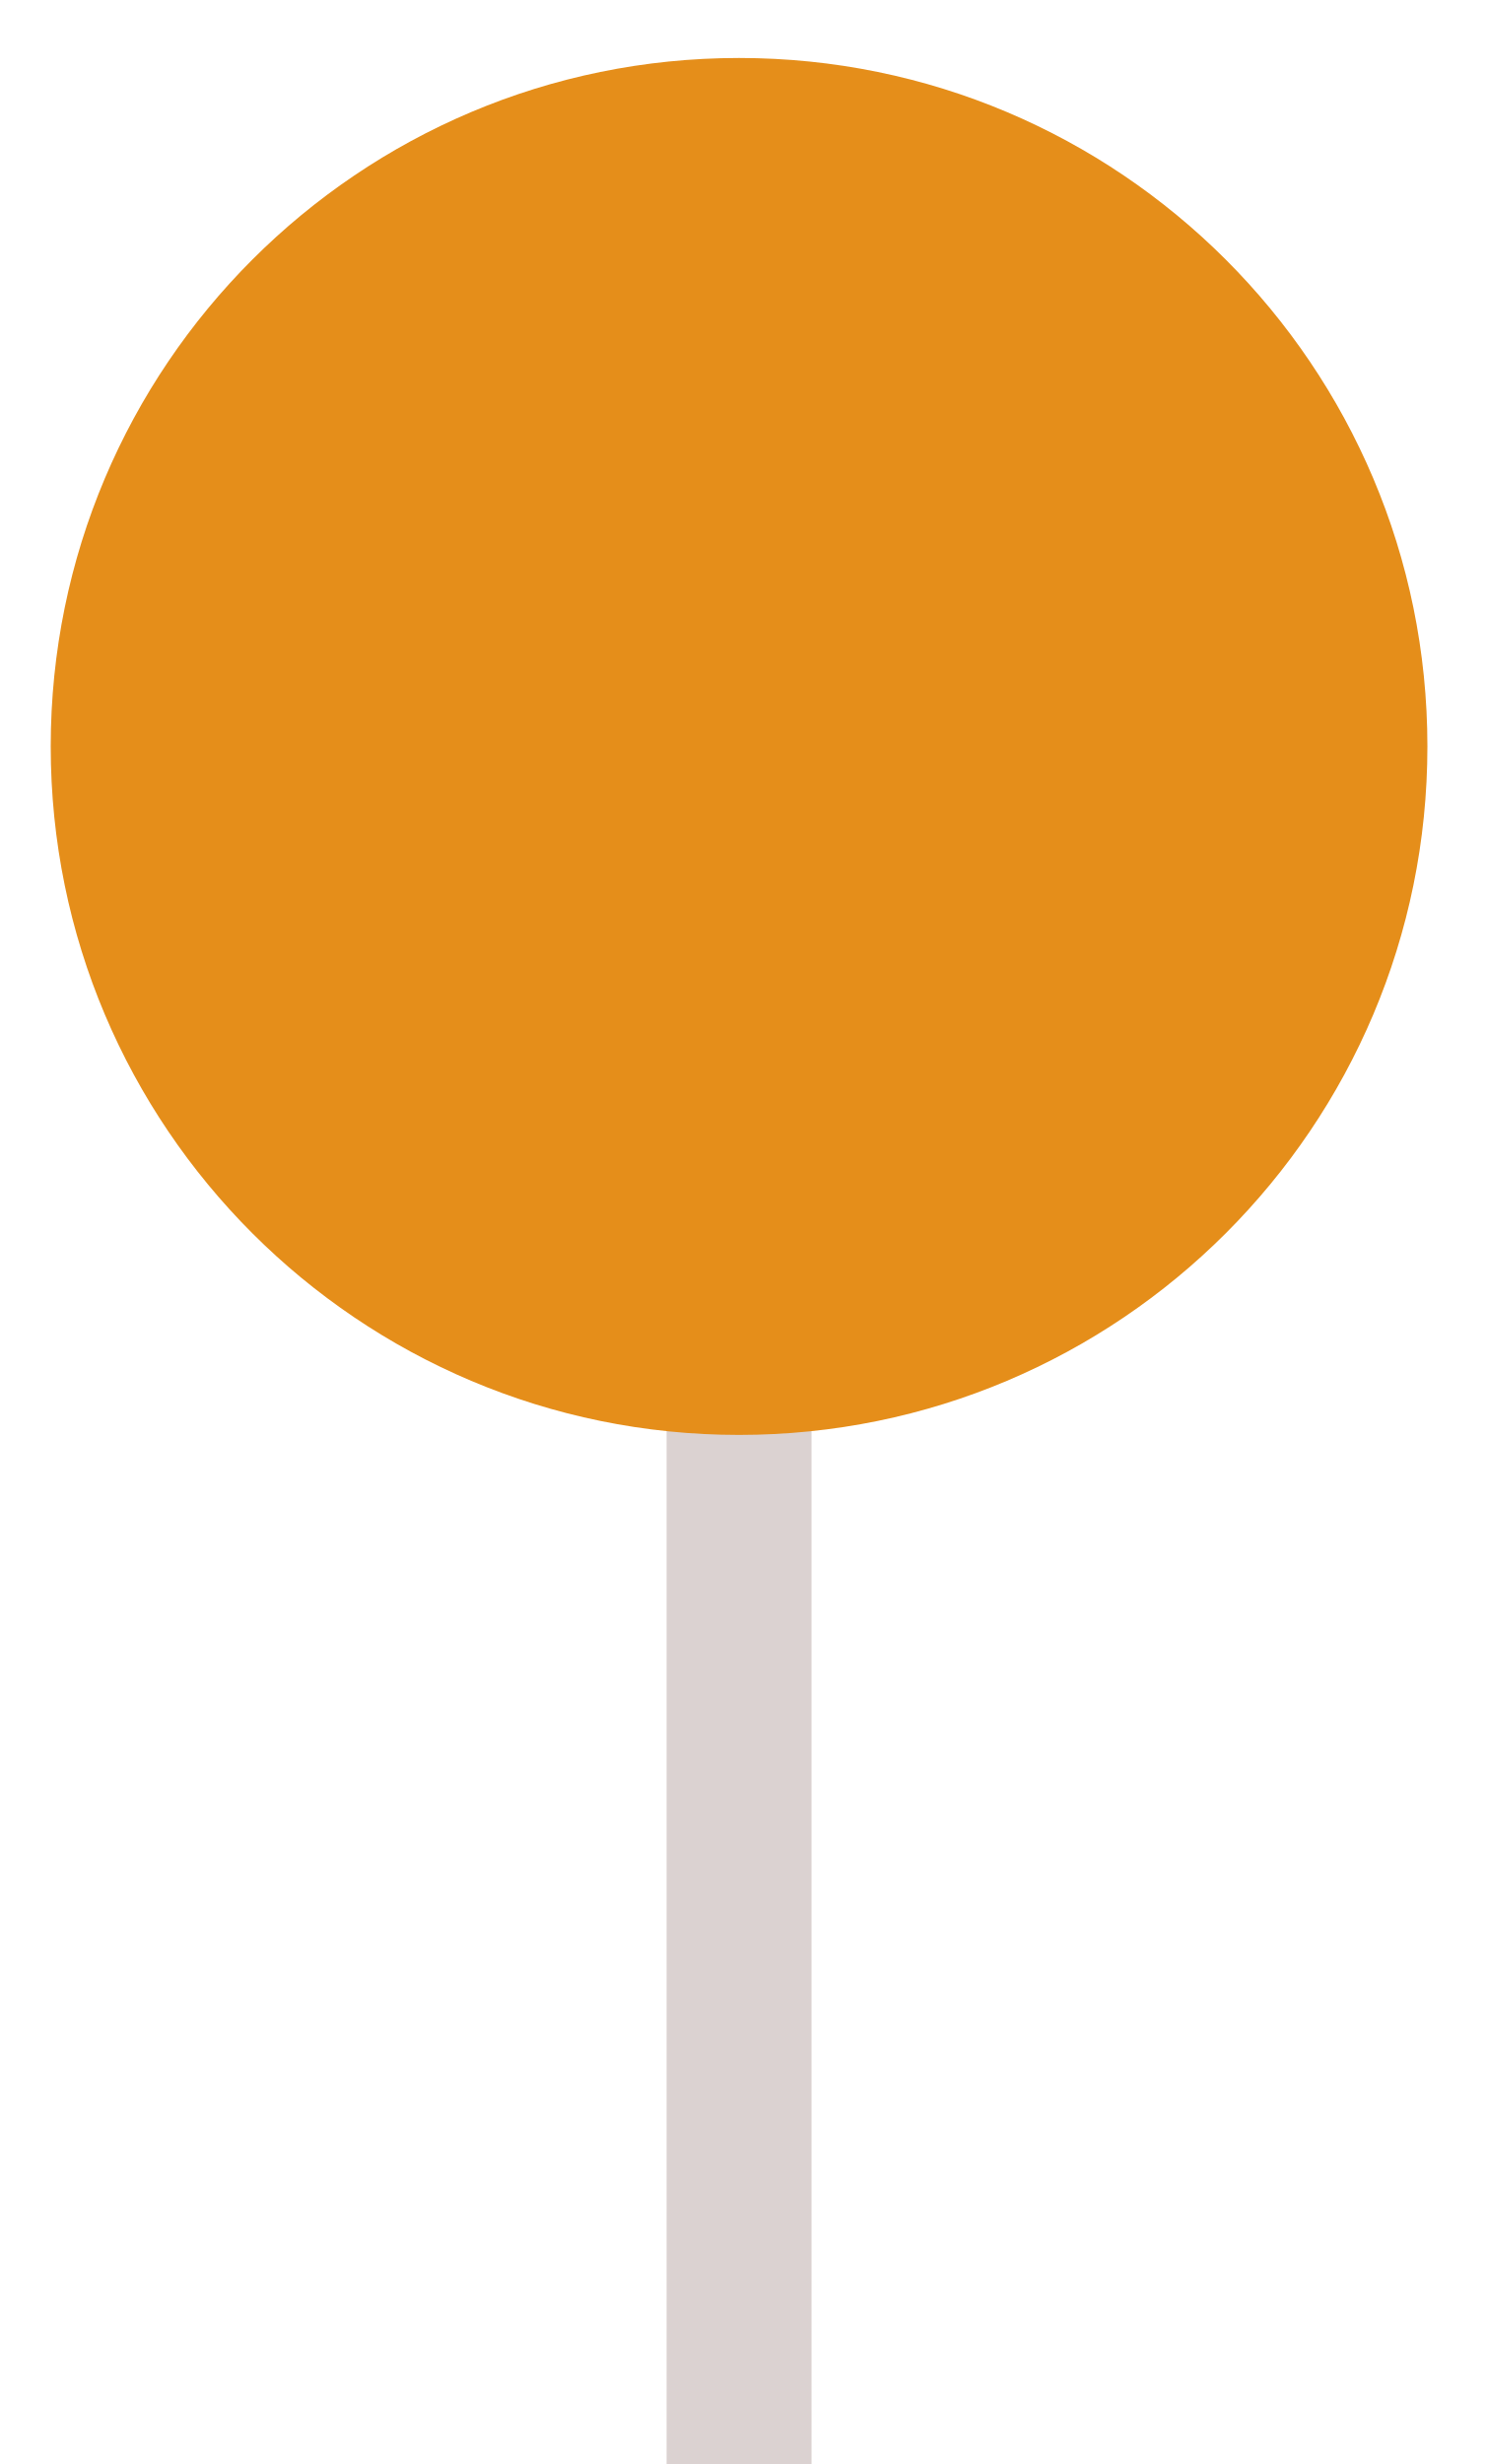
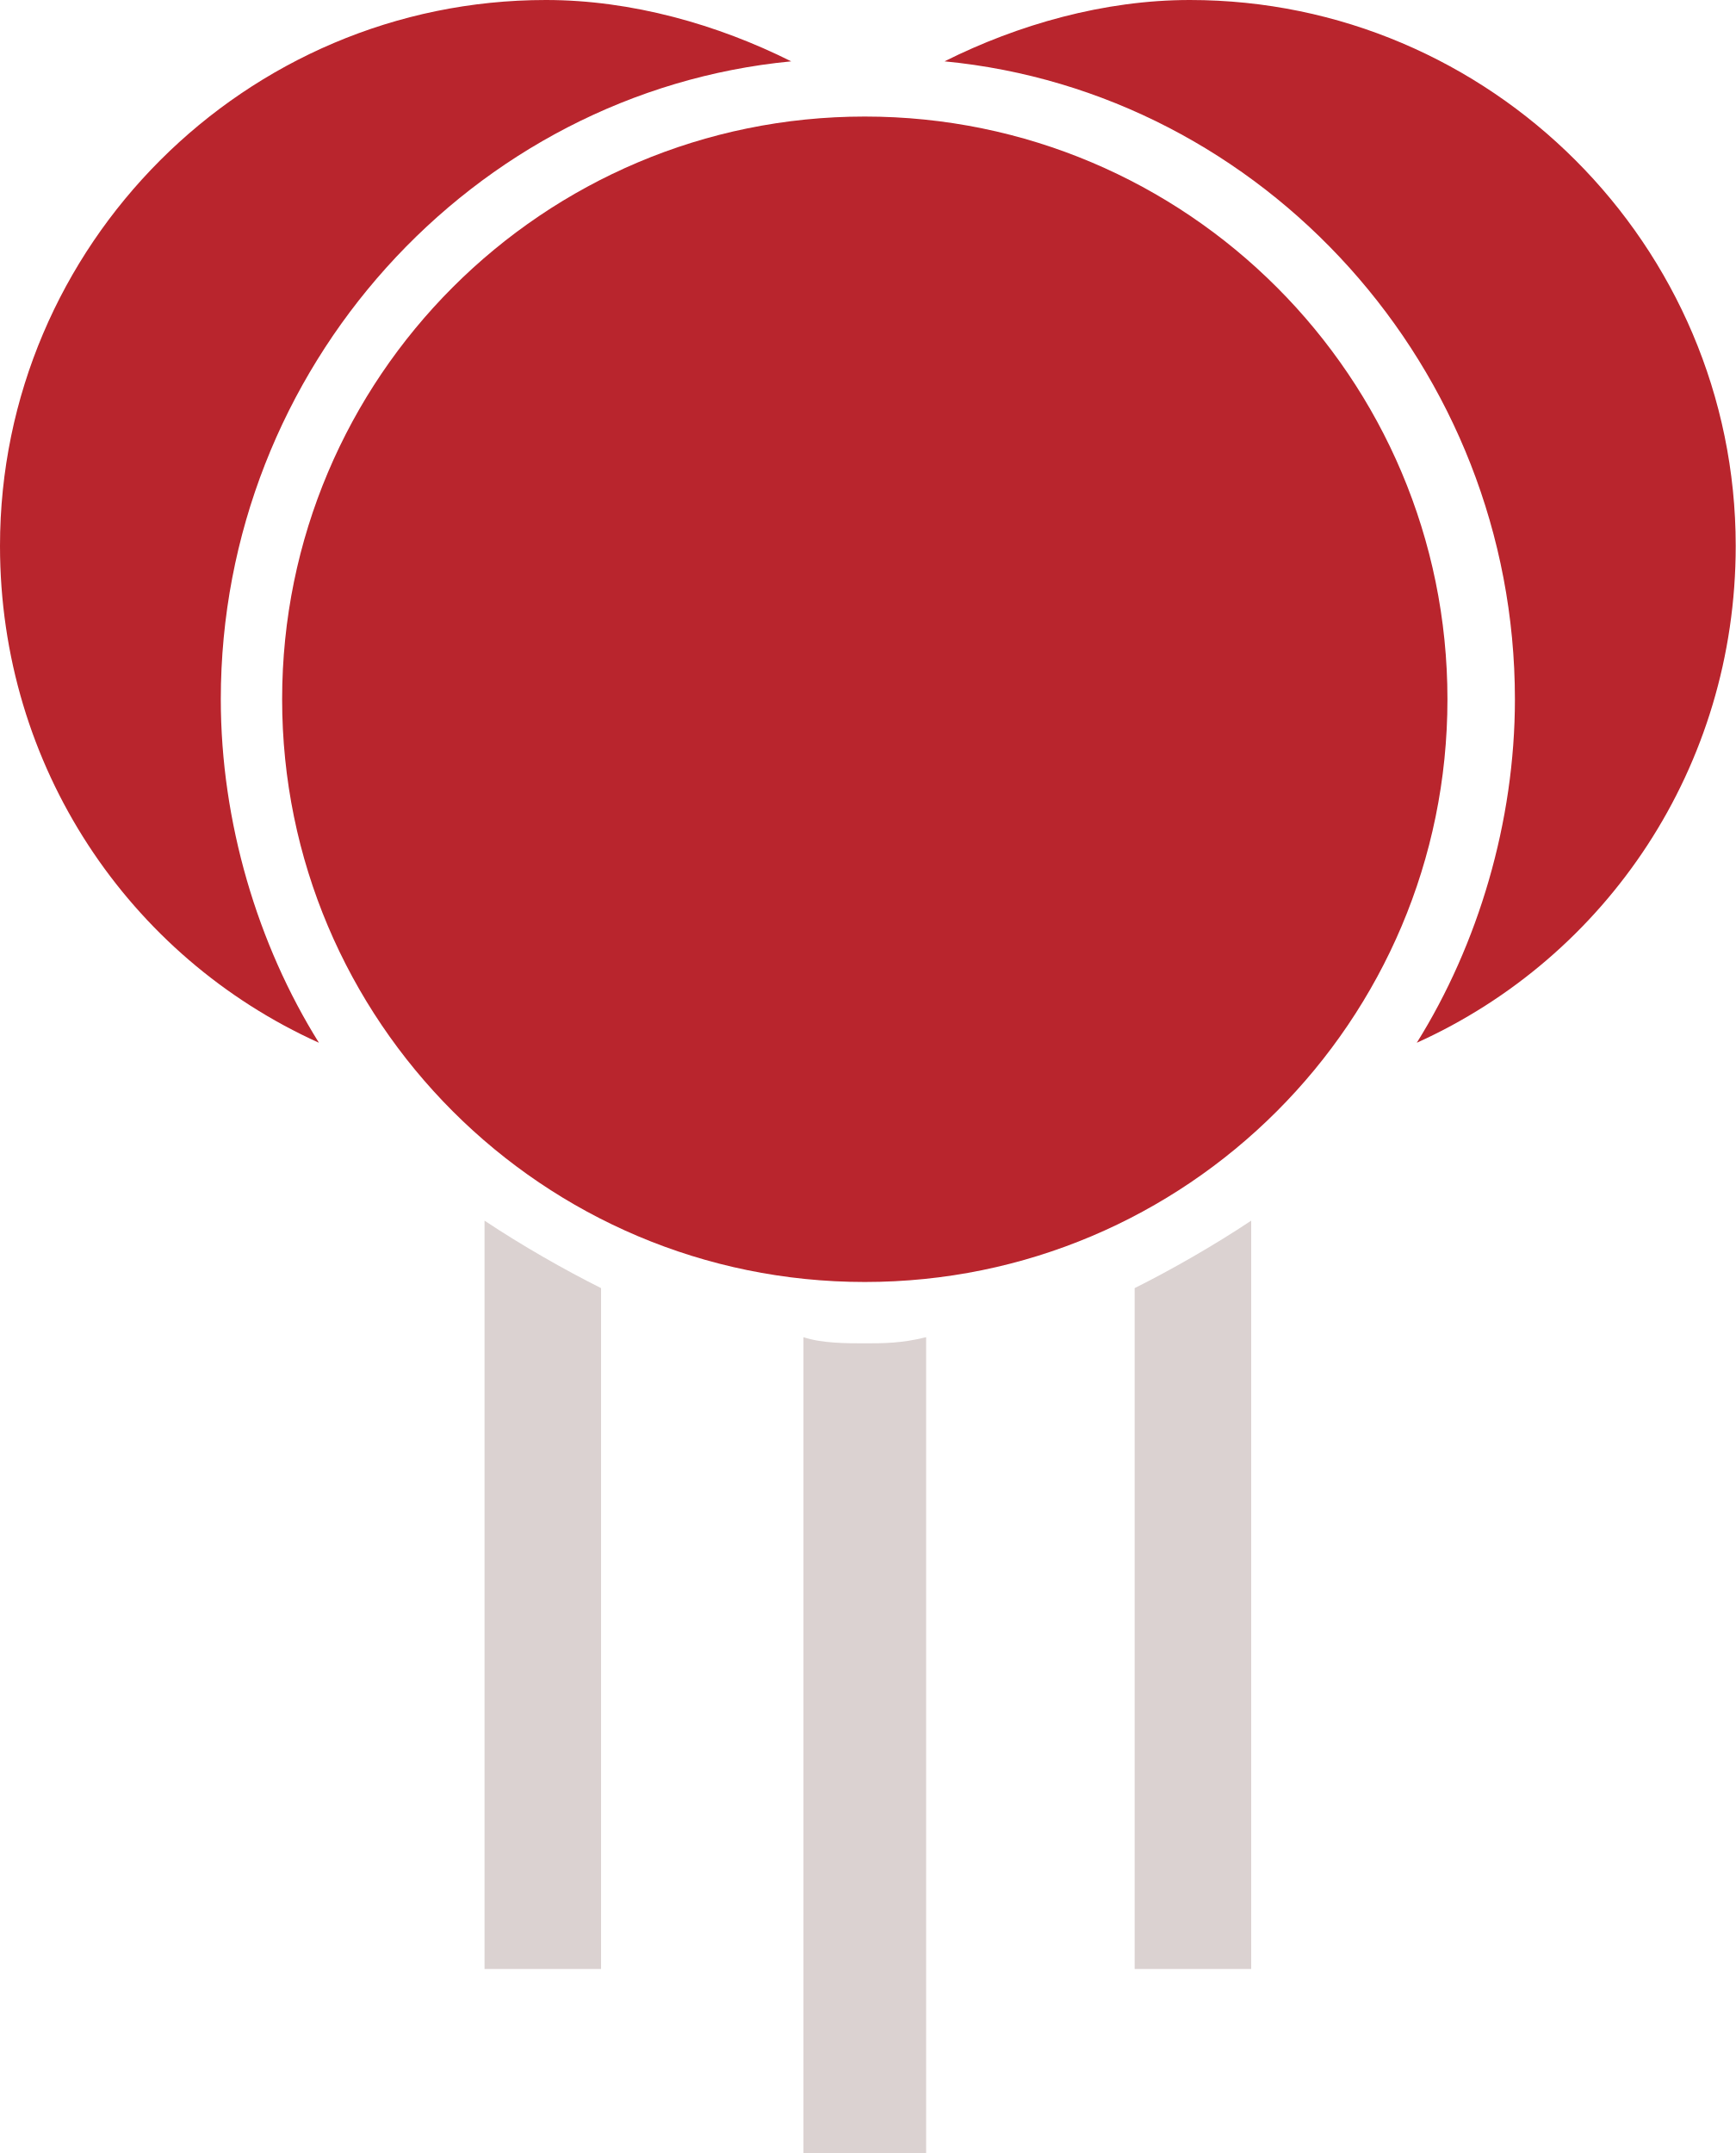
- <svg xmlns="http://www.w3.org/2000/svg" version="1.1" id="Layer_1" x="0px" y="0px" viewBox="0 0 20.5 34" enable-background="new 0 0 20.5 34" xml:space="preserve">
-   <rect x="9.2" y="19" fill="#DBD2D1" width="2" height="15" />
-   <circle fill="#E58E1A" cx="10.2" cy="10.3" r="9.5" />
+ <svg xmlns="http://www.w3.org/2000/svg" version="1.1" id="Layer_1" x="0px" y="0px" viewBox="-3.9 -1.1 28.3 35.1" enable-background="new -3.9 -1.1 28.3 35.1" xml:space="preserve">
+   <circle fill="#B9252D" cx="10.2" cy="10.3" r="9.5" />
+   <path fill="#DBD2D1" d="M10.2,20.8c-0.3,0-0.7,0-1-0.1V34h2V20.7C10.8,20.8,10.5,20.8,10.2,20.8z" />
+   <path fill="#B9252D" d="M-0.3,10.3c0-5.4,4.1-9.9,9.3-10.4c-1.2-0.6-2.6-1-4-1c-4.9,0-8.9,4-8.9,8.9c0,3.6,2.1,6.7,5.2,8.1  C0.3,14.3-0.3,12.3-0.3,10.3z" />
+   <path fill="#DBD2D1" d="M4,18.8V31h1.9V19.9C5.3,19.6,4.6,19.2,4,18.8z" />
+   <path fill="#B9252D" d="M20.8,10.3c0-5.4-4.1-9.9-9.3-10.4c1.2-0.6,2.6-1,4-1c4.9,0,8.9,4,8.9,8.9c0,3.6-2.1,6.7-5.2,8.1  C20.2,14.3,20.8,12.3,20.8,10.3z" />
+   <path fill="#DBD2D1" d="M16.5,18.8V31h-1.9V19.9C15.2,19.6,15.9,19.2,16.5,18.8z" />
</svg>
